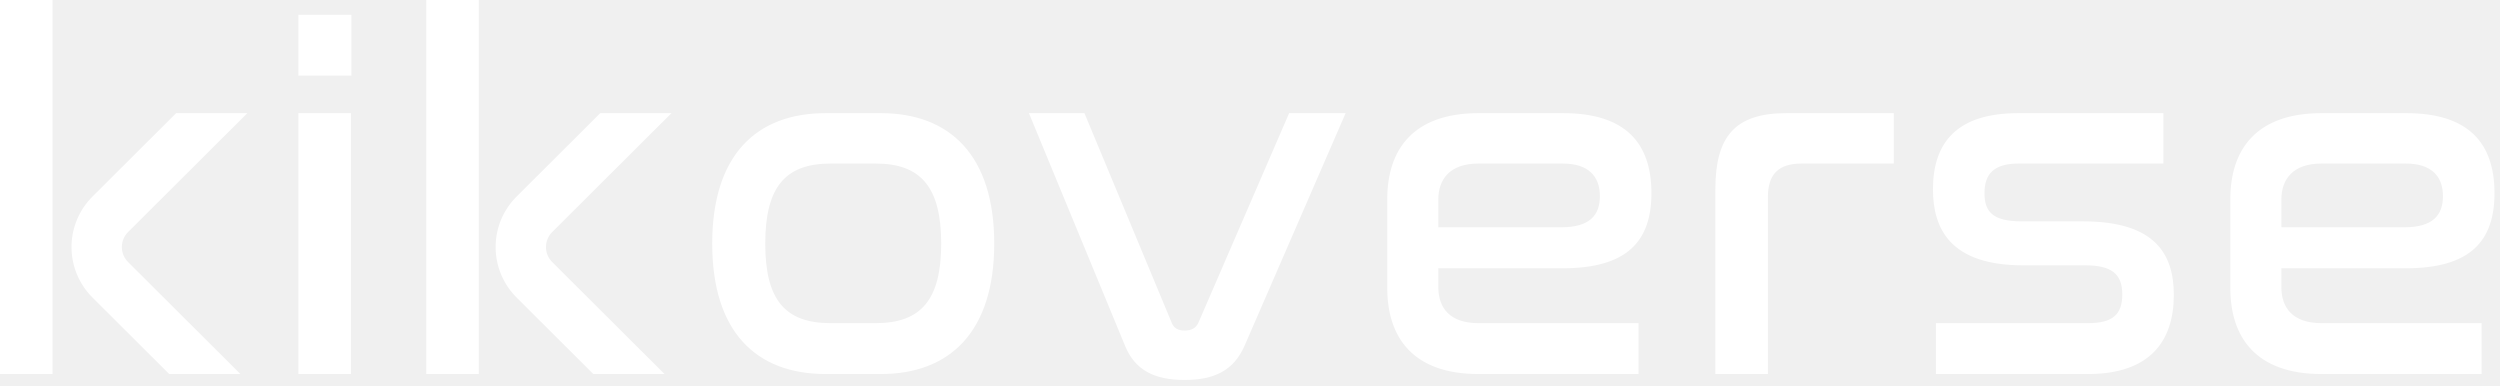
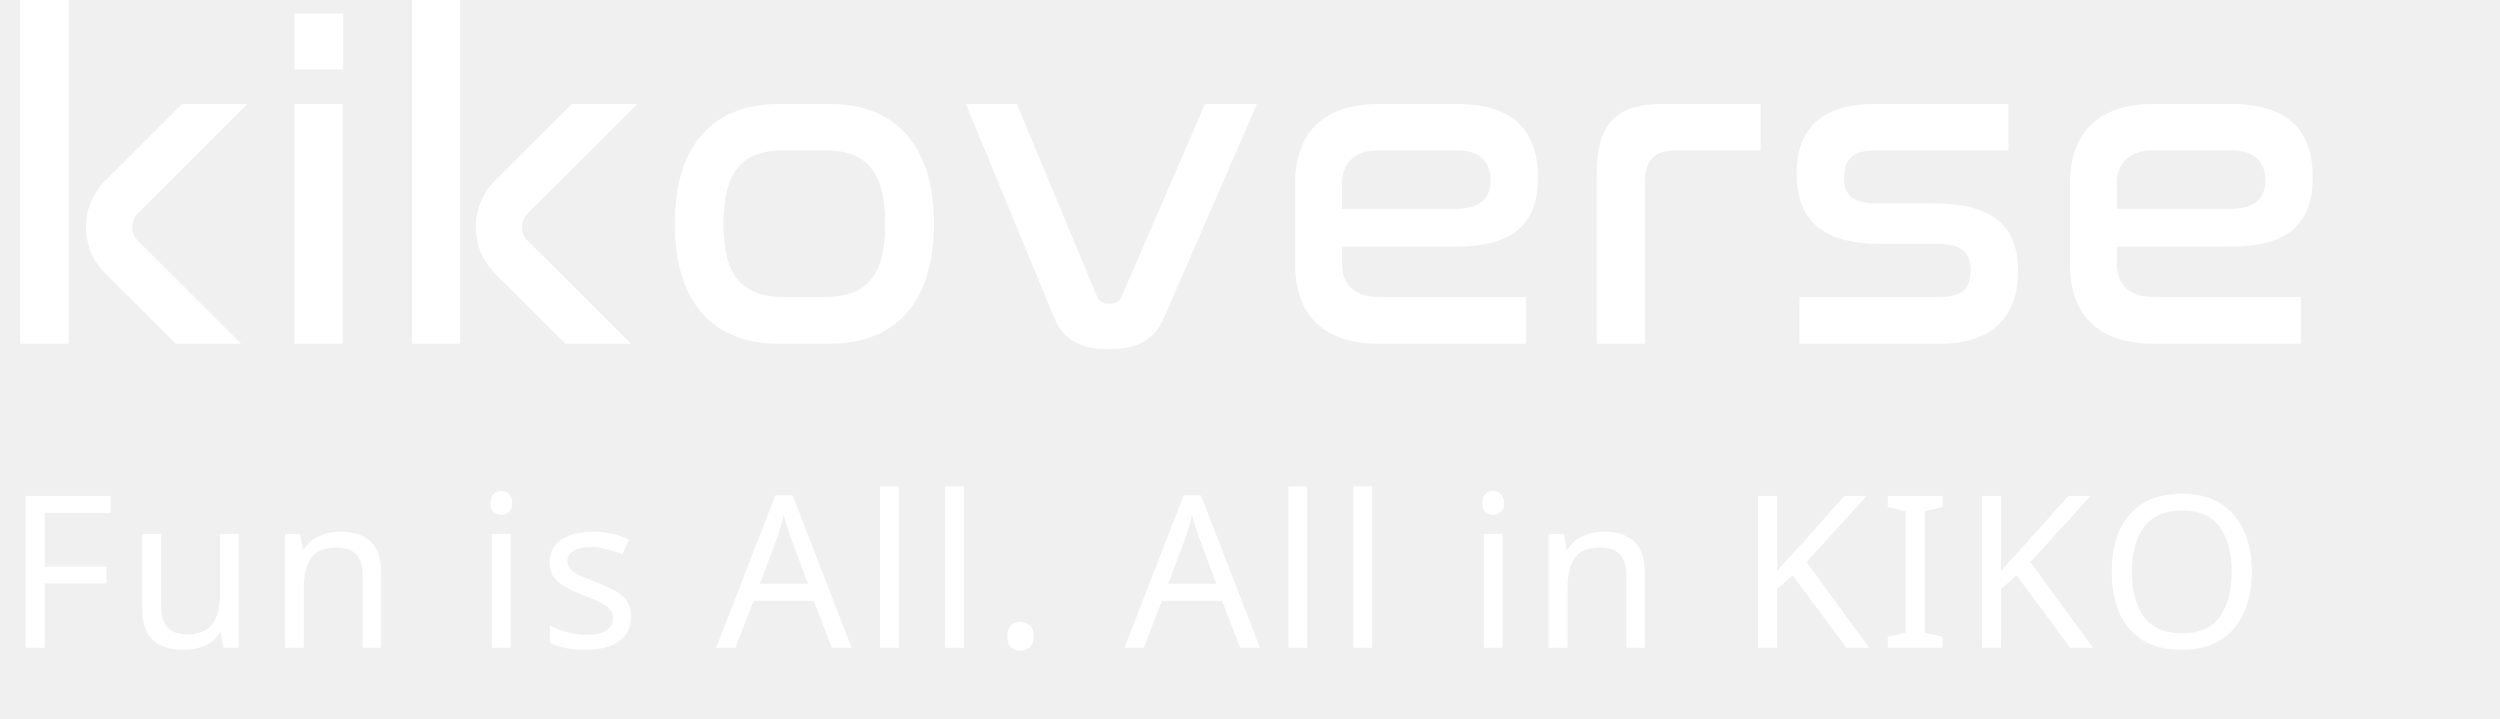
- <svg xmlns="http://www.w3.org/2000/svg" width="227px" height="35px" viewBox="0 0 227 35" version="1.1">
+ <svg xmlns="http://www.w3.org/2000/svg" width="247px" height="71px" viewBox="0 0 247 71" version="1.1">
  <g id="页面-4" stroke="none" stroke-width="1" fill="none" fill-rule="evenodd">
-     <g id="画板备份-24" transform="translate(-287, -3974)" fill="#FFFFFF" fill-rule="nonzero">
-       <g id="编组-53" transform="translate(287, 3974)">
-         <path d="M98.467,10.274 L106.387,29.296 C106.567,29.789 106.972,30.014 107.557,30.014 C108.187,30.014 108.592,29.789 108.817,29.296 L108.817,29.296 L117.053,10.274 L122.183,10.274 L113.002,31.404 C112.012,33.648 110.257,34.5 107.557,34.5 C104.812,34.5 103.057,33.603 102.157,31.404 L102.157,31.404 L93.426,10.274 L98.467,10.274 Z M4.77,0 L4.77,33.962 L0,33.962 L0,0 L4.77,0 Z M31.862,10.274 L31.862,33.962 L27.092,33.962 L27.092,10.274 L31.862,10.274 Z M43.473,0 L43.473,33.962 L38.703,33.962 L38.703,0 L43.473,0 Z M79.97,10.274 C86.271,10.274 90.276,14.132 90.276,22.118 C90.276,30.103 86.271,33.962 79.97,33.962 L79.97,33.962 L74.975,33.962 C68.63,33.962 64.669,30.103 64.669,22.118 C64.669,14.132 68.63,10.274 74.975,10.274 L74.975,10.274 Z M141.939,10.274 C147.565,10.274 149.95,12.966 149.95,17.542 C149.95,21.893 147.745,24.361 141.894,24.361 L141.894,24.361 L130.599,24.361 L130.599,26.066 C130.599,27.95 131.634,29.341 134.244,29.341 L134.244,29.341 L148.78,29.341 L148.78,33.962 L134.244,33.962 C128.303,33.962 125.963,30.642 125.963,26.155 L125.963,26.155 L125.963,18.08 C125.963,13.594 128.303,10.274 134.244,10.274 L134.244,10.274 Z M171.956,10.274 L171.956,14.85 L163.586,14.85 C161.471,14.85 160.526,15.837 160.526,17.901 L160.526,17.901 L160.526,33.962 L155.755,33.962 L155.755,17.183 C155.755,12.427 157.51,10.274 162.191,10.274 L162.191,10.274 L171.956,10.274 Z M196.438,10.274 L196.438,14.85 L183.297,14.85 C181.092,14.85 180.192,15.747 180.192,17.542 C180.192,19.202 180.912,20.099 183.567,20.099 L183.567,20.099 L189.148,20.099 C195.718,20.099 197.383,23.105 197.383,26.783 C197.383,31.001 195.178,33.962 189.598,33.962 L189.598,33.962 L175.782,33.962 L175.782,29.341 L189.598,29.341 C191.803,29.341 192.703,28.578 192.703,26.739 C192.703,24.854 191.713,24.092 189.328,24.092 L189.328,24.092 L183.702,24.092 C177.132,24.092 175.512,20.817 175.512,17.183 C175.512,12.921 177.717,10.274 183.252,10.274 L183.252,10.274 L196.438,10.274 Z M218.489,10.274 C224.115,10.274 226.5,12.966 226.5,17.542 C226.5,21.893 224.295,24.361 218.444,24.361 L218.444,24.361 L207.149,24.361 L207.149,26.066 C207.149,27.95 208.184,29.341 210.794,29.341 L210.794,29.341 L225.33,29.341 L225.33,33.962 L210.794,33.962 C204.854,33.962 202.513,30.642 202.513,26.155 L202.513,26.155 L202.513,18.08 C202.513,13.594 204.854,10.274 210.794,10.274 L210.794,10.274 Z M22.46,10.273 L11.631,21.069 C10.916,21.782 10.878,22.915 11.518,23.672 L11.631,23.795 L21.829,33.961 L15.365,33.961 L8.399,27.017 C5.921,24.546 5.86,20.578 8.218,18.035 L8.399,17.847 L15.996,10.273 L22.46,10.273 Z M60.969,10.273 L50.14,21.069 C49.425,21.782 49.387,22.915 50.027,23.672 L50.14,23.795 L60.338,33.961 L53.874,33.961 L46.908,27.017 C44.43,24.546 44.369,20.578 46.727,18.035 L46.908,17.847 L54.505,10.273 L60.969,10.273 Z M79.52,14.85 L75.425,14.85 C71.285,14.85 69.485,17.003 69.485,22.118 C69.485,27.232 71.285,29.341 75.425,29.341 L75.425,29.341 L79.52,29.341 C83.616,29.341 85.461,27.232 85.461,22.118 C85.461,17.003 83.616,14.85 79.52,14.85 L79.52,14.85 Z M141.894,14.85 L134.244,14.85 C131.634,14.85 130.599,16.285 130.599,18.125 L130.599,18.125 L130.599,20.637 L141.759,20.637 C144.325,20.637 145.27,19.56 145.27,17.811 C145.27,16.016 144.235,14.85 141.894,14.85 L141.894,14.85 Z M218.444,14.85 L210.794,14.85 C208.184,14.85 207.149,16.285 207.149,18.125 L207.149,18.125 L207.149,20.637 L218.309,20.637 C220.875,20.637 221.82,19.56 221.82,17.811 C221.82,16.016 220.785,14.85 218.444,14.85 L218.444,14.85 Z M31.907,1.346 L31.907,6.864 L27.092,6.864 L27.092,1.346 L31.907,1.346 Z" id="形状结合" />
+     <g id="画板备份-25" transform="translate(-285, -3974)" fill="#FFFFFF">
+       <g id="编组-34" transform="translate(285.5, 3974)">
+         <text id="Fun-is-All.-All-in-K" font-family="PingFangSC-Regular, PingFang SC" font-size="21" font-weight="normal" letter-spacing="1">
+           <tspan x="0" y="64">Fun is All. All in KIKO</tspan>
+         </text>
+         <g id="编组-53" transform="translate(1.5, 0)" fill-rule="nonzero">
+           <path d="M98.467,10.274 L106.387,29.296 C106.567,29.789 106.972,30.014 107.557,30.014 C108.187,30.014 108.592,29.789 108.817,29.296 L108.817,29.296 L117.053,10.274 L122.183,10.274 L113.002,31.404 C112.012,33.648 110.257,34.5 107.557,34.5 C104.812,34.5 103.057,33.603 102.157,31.404 L102.157,31.404 L93.426,10.274 L98.467,10.274 Z M4.77,0 L4.77,33.962 L0,33.962 L0,0 L4.77,0 Z M31.862,10.274 L31.862,33.962 L27.092,33.962 L27.092,10.274 L31.862,10.274 Z M43.473,0 L43.473,33.962 L38.703,33.962 L38.703,0 L43.473,0 Z M79.97,10.274 C86.271,10.274 90.276,14.132 90.276,22.118 C90.276,30.103 86.271,33.962 79.97,33.962 L79.97,33.962 L74.975,33.962 C68.63,33.962 64.669,30.103 64.669,22.118 C64.669,14.132 68.63,10.274 74.975,10.274 L74.975,10.274 Z M141.939,10.274 C147.565,10.274 149.95,12.966 149.95,17.542 C149.95,21.893 147.745,24.361 141.894,24.361 L141.894,24.361 L130.599,24.361 L130.599,26.066 C130.599,27.95 131.634,29.341 134.244,29.341 L134.244,29.341 L148.78,29.341 L148.78,33.962 L134.244,33.962 C128.303,33.962 125.963,30.642 125.963,26.155 L125.963,26.155 L125.963,18.08 C125.963,13.594 128.303,10.274 134.244,10.274 L134.244,10.274 Z M171.956,10.274 L171.956,14.85 L163.586,14.85 C161.471,14.85 160.526,15.837 160.526,17.901 L160.526,17.901 L160.526,33.962 L155.755,33.962 L155.755,17.183 C155.755,12.427 157.51,10.274 162.191,10.274 L162.191,10.274 L171.956,10.274 Z M196.438,10.274 L196.438,14.85 L183.297,14.85 C181.092,14.85 180.192,15.747 180.192,17.542 C180.192,19.202 180.912,20.099 183.567,20.099 L183.567,20.099 L189.148,20.099 C195.718,20.099 197.383,23.105 197.383,26.783 C197.383,31.001 195.178,33.962 189.598,33.962 L189.598,33.962 L175.782,33.962 L175.782,29.341 L189.598,29.341 C191.803,29.341 192.703,28.578 192.703,26.739 C192.703,24.854 191.713,24.092 189.328,24.092 L189.328,24.092 L183.702,24.092 C177.132,24.092 175.512,20.817 175.512,17.183 C175.512,12.921 177.717,10.274 183.252,10.274 L183.252,10.274 L196.438,10.274 Z M218.489,10.274 C224.115,10.274 226.5,12.966 226.5,17.542 C226.5,21.893 224.295,24.361 218.444,24.361 L218.444,24.361 L207.149,24.361 L207.149,26.066 C207.149,27.95 208.184,29.341 210.794,29.341 L210.794,29.341 L225.33,29.341 L225.33,33.962 L210.794,33.962 C204.854,33.962 202.513,30.642 202.513,26.155 L202.513,26.155 L202.513,18.08 C202.513,13.594 204.854,10.274 210.794,10.274 L210.794,10.274 Z M22.46,10.273 L11.631,21.069 C10.916,21.782 10.878,22.915 11.518,23.672 L11.631,23.795 L21.829,33.961 L15.365,33.961 L8.399,27.017 C5.921,24.546 5.86,20.578 8.218,18.035 L8.399,17.847 L15.996,10.273 L22.46,10.273 Z M60.969,10.273 L50.14,21.069 C49.425,21.782 49.387,22.915 50.027,23.672 L50.14,23.795 L60.338,33.961 L53.874,33.961 L46.908,27.017 C44.43,24.546 44.369,20.578 46.727,18.035 L46.908,17.847 L54.505,10.273 L60.969,10.273 Z M79.52,14.85 L75.425,14.85 C71.285,14.85 69.485,17.003 69.485,22.118 C69.485,27.232 71.285,29.341 75.425,29.341 L75.425,29.341 L79.52,29.341 C83.616,29.341 85.461,27.232 85.461,22.118 C85.461,17.003 83.616,14.85 79.52,14.85 L79.52,14.85 Z M141.894,14.85 L134.244,14.85 C131.634,14.85 130.599,16.285 130.599,18.125 L130.599,18.125 L130.599,20.637 L141.759,20.637 C144.325,20.637 145.27,19.56 145.27,17.811 C145.27,16.016 144.235,14.85 141.894,14.85 L141.894,14.85 Z M218.444,14.85 L210.794,14.85 C208.184,14.85 207.149,16.285 207.149,18.125 L207.149,18.125 L207.149,20.637 L218.309,20.637 C220.875,20.637 221.82,19.56 221.82,17.811 C221.82,16.016 220.785,14.85 218.444,14.85 L218.444,14.85 Z M31.907,1.346 L31.907,6.864 L27.092,6.864 L27.092,1.346 L31.907,1.346 Z" id="形状结合" />
+         </g>
      </g>
    </g>
  </g>
</svg>
